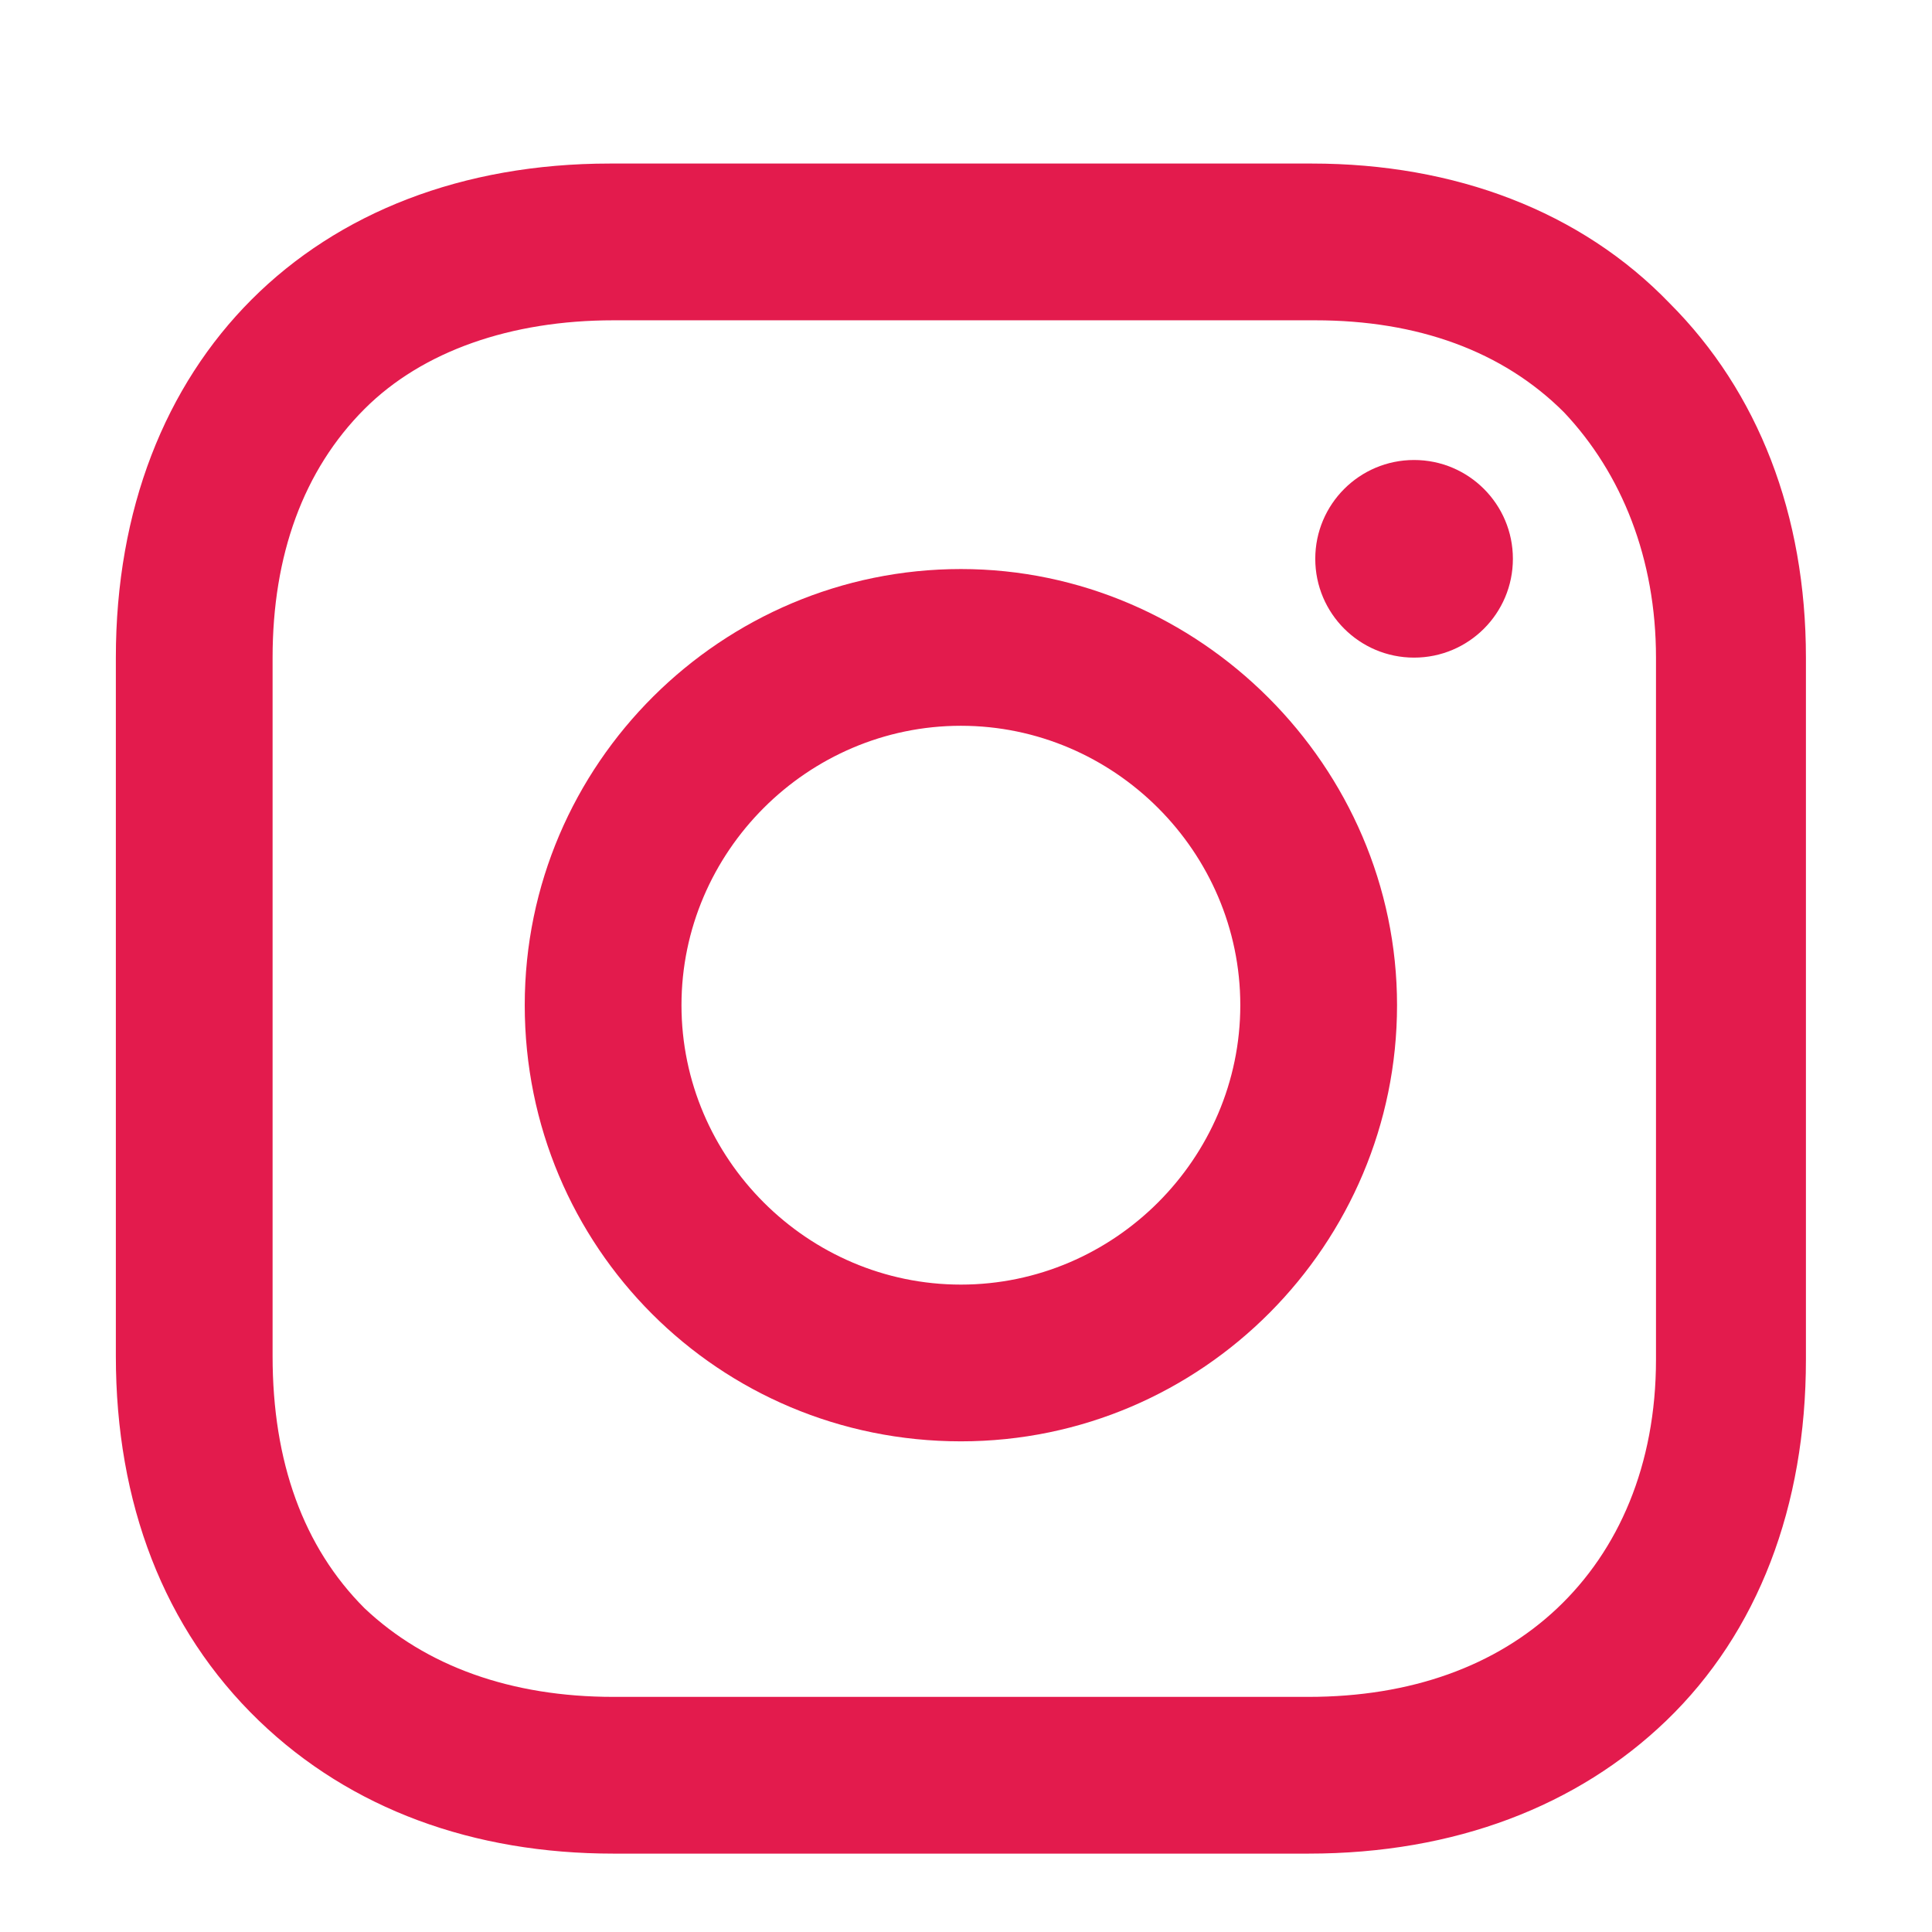
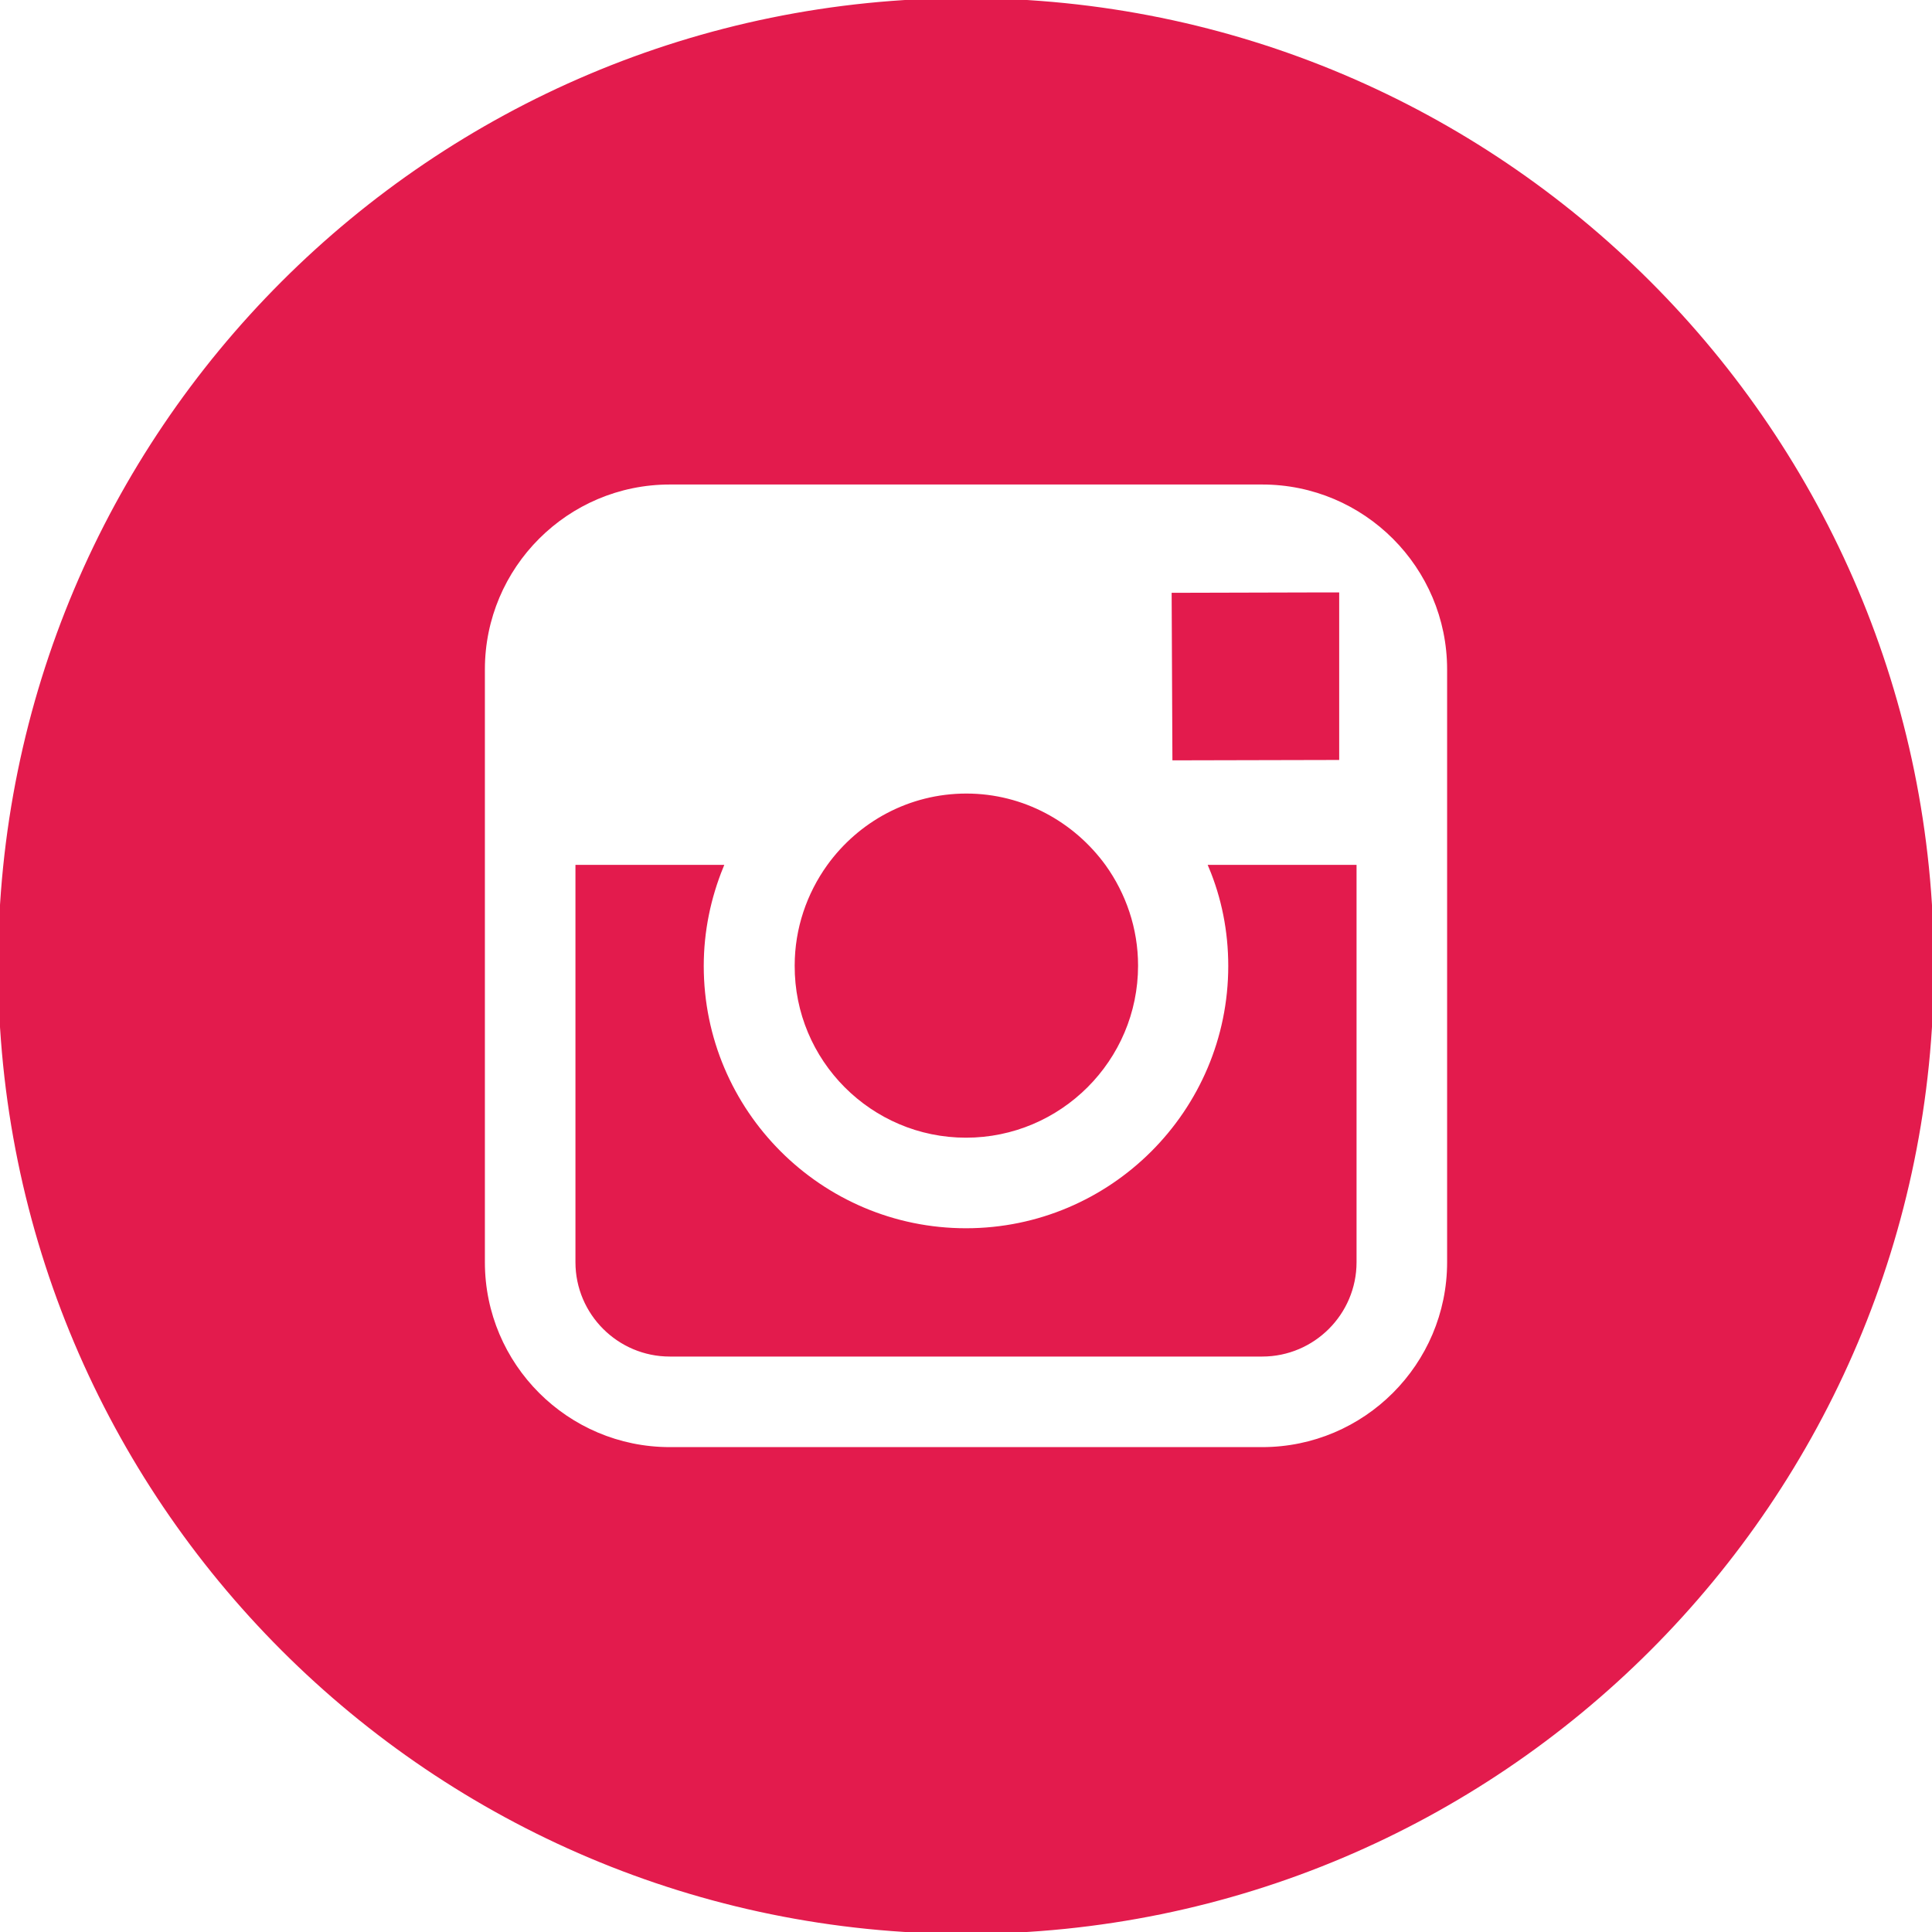
- <svg xmlns="http://www.w3.org/2000/svg" width="86" height="86" viewBox="0 0 86 86" fill="none">
-   <path d="M42.773 25.33C32.155 25.33 23.358 33.975 23.358 44.744C23.358 55.513 32.004 64.159 42.773 64.159C53.541 64.159 62.187 55.361 62.187 44.744C62.187 34.127 53.39 25.33 42.773 25.33ZM42.773 57.182C35.947 57.182 30.335 51.57 30.335 44.744C30.335 37.919 35.947 32.307 42.773 32.307C49.598 32.307 55.21 37.919 55.21 44.744C55.21 51.57 49.598 57.182 42.773 57.182Z" fill="#E31B4D" />
-   <path d="M62.945 29.273C65.375 29.273 67.344 27.304 67.344 24.875C67.344 22.445 65.375 20.476 62.945 20.476C60.516 20.476 58.547 22.445 58.547 24.875C58.547 27.304 60.516 29.273 62.945 29.273Z" fill="#E31B4D" />
-   <path d="M74.321 13.499C70.377 9.404 64.765 7.28 58.395 7.28H27.15C13.954 7.28 5.157 16.078 5.157 29.273V60.367C5.157 66.889 7.28 72.501 11.527 76.596C15.623 80.54 21.083 82.511 27.302 82.511H58.243C64.765 82.511 70.226 80.388 74.169 76.596C78.264 72.653 80.388 67.041 80.388 60.519V29.273C80.388 22.903 78.264 17.443 74.321 13.499ZM73.714 60.519C73.714 65.221 72.046 69.012 69.316 71.591C66.585 74.169 62.794 75.534 58.243 75.534H27.302C22.751 75.534 18.959 74.169 16.229 71.591C13.499 68.861 12.134 65.069 12.134 60.367V29.273C12.134 24.723 13.499 20.931 16.229 18.201C18.808 15.623 22.751 14.258 27.302 14.258H58.547C63.097 14.258 66.889 15.623 69.619 18.353C72.198 21.083 73.714 24.875 73.714 29.273V60.519Z" fill="#E31B4D" />
+ <svg xmlns="http://www.w3.org/2000/svg" fill="#e31b4d" version="1.1" id="Layer_1" viewBox="-143 145 512 512" xml:space="preserve" stroke="#e31b4d">
+   <g id="SVGRepo_bgCarrier" stroke-width="0" />
+   <g id="SVGRepo_tracerCarrier" stroke-linecap="round" stroke-linejoin="round" />
+   <g id="SVGRepo_iconCarrier">
+     <g>
+       <path d="M113,446c24.8,0,45.1-20.2,45.1-45.1c0-9.8-3.2-18.9-8.5-26.3c-8.2-11.3-21.5-18.8-36.5-18.8s-28.3,7.4-36.5,18.8 c-5.3,7.4-8.5,16.5-8.5,26.3C68,425.8,88.2,446,113,446z" />
+       <polygon points="211.4,345.9 211.4,308.1 211.4,302.5 205.8,302.5 168,302.6 168.2,346 " />
+       <path d="M183,401c0,38.6-31.4,70-70,70c-38.6,0-70-31.4-70-70c0-9.3,1.9-18.2,5.2-26.3H10v104.8C10,493,21,504,34.5,504h157 c13.5,0,24.5-11,24.5-24.5V374.7h-38.2C181.2,382.8,183,391.7,183,401z" />
+       <path d="M113,145c-141.4,0-256,114.6-256,256s114.6,256,256,256s256-114.6,256-256S254.4,145,113,145z M241,374.7v104.8 c0,27.3-22.2,49.5-49.5,49.5h-157C7.2,529-15,506.8-15,479.5V374.7v-52.3c0-27.3,22.2-49.5,49.5-49.5h157 c27.3,0,49.5,22.2,49.5,49.5V374.7z" />
+     </g>
+   </g>
</svg>
